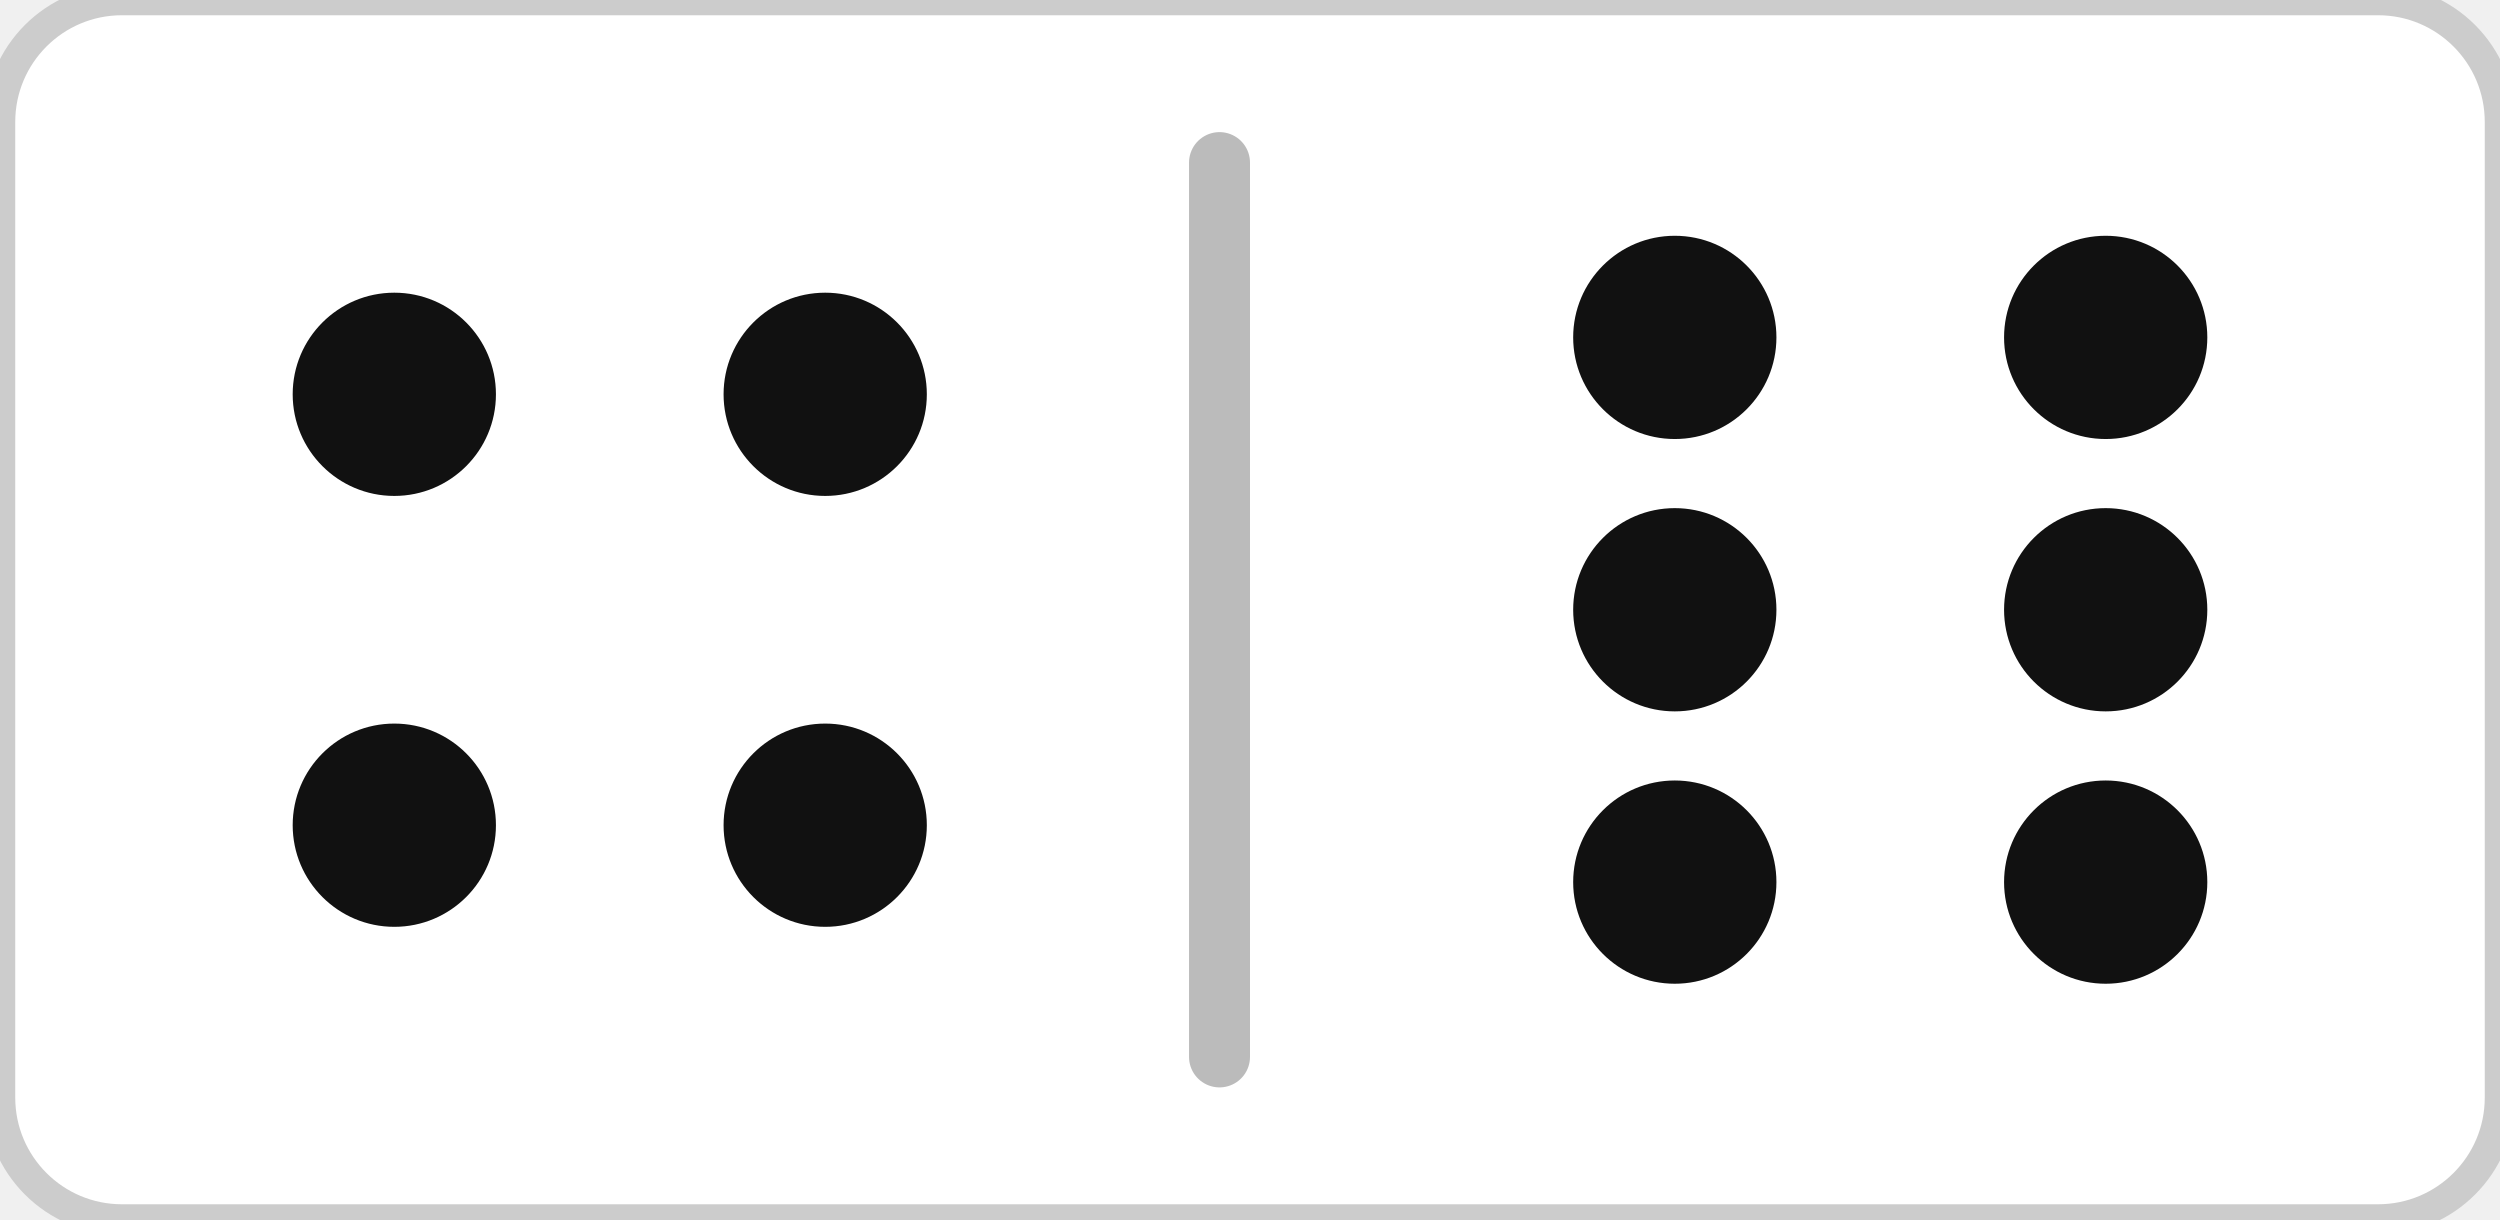
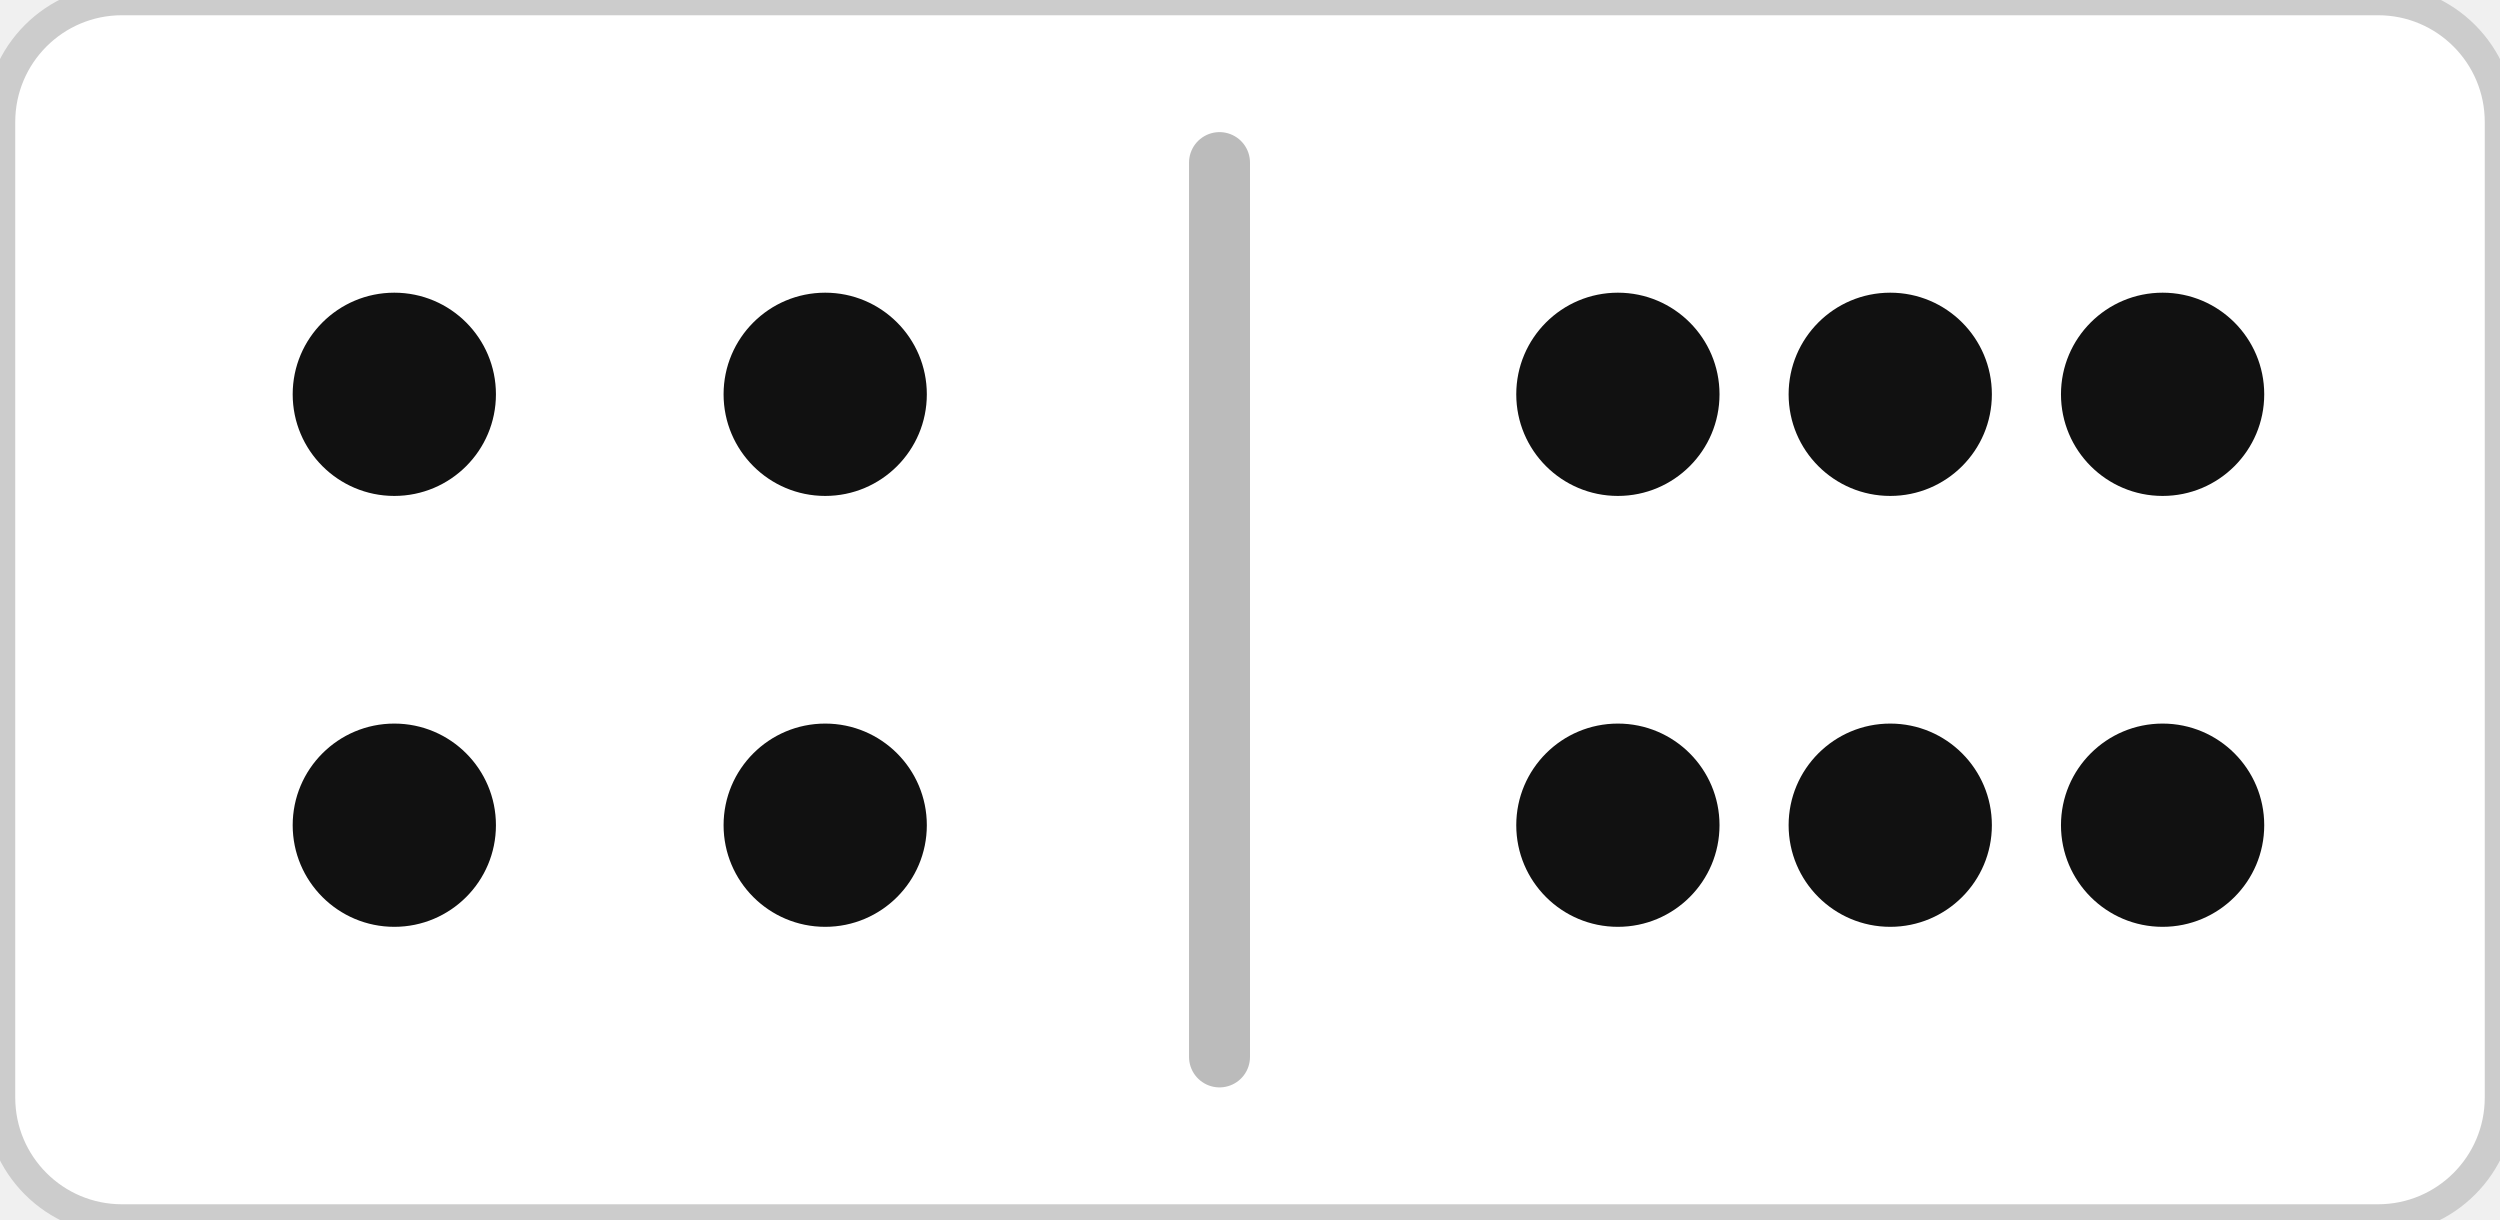
<svg xmlns="http://www.w3.org/2000/svg" width="123" height="60" viewBox="0 0 123 60">
  <rect width="123" height="60" rx="6" ry="6" fill="#ffffff" stroke="#cccccc" stroke-width="1.5" />
  <line x1="60" y1="8" x2="60" y2="52" stroke="#bbbbbb" stroke-width="3" stroke-linecap="round" />
  <circle cx="19.4" cy="19.4" r="5" fill="#111111" />
  <circle cx="40.6" cy="19.4" r="5" fill="#111111" />
  <circle cx="19.4" cy="40.6" r="5" fill="#111111" />
  <circle cx="40.6" cy="40.6" r="5" fill="#111111" />
-   <circle cx="82.4" cy="16.6" r="5" fill="#111111" />
-   <circle cx="103.6" cy="16.6" r="5" fill="#111111" />
-   <circle cx="82.4" cy="30.0" r="5" fill="#111111" />
-   <circle cx="103.6" cy="30.0" r="5" fill="#111111" />
-   <circle cx="82.4" cy="43.4" r="5" fill="#111111" />
-   <circle cx="103.6" cy="43.4" r="5" fill="#111111" />
+   <circle cx="79.6" cy="19.4" r="5" fill="#111111" />
+   <circle cx="79.6" cy="40.6" r="5" fill="#111111" />
+   <circle cx="93.0" cy="19.4" r="5" fill="#111111" />
+   <circle cx="93.0" cy="40.6" r="5" fill="#111111" />
+   <circle cx="106.4" cy="19.4" r="5" fill="#111111" />
+   <circle cx="106.4" cy="40.6" r="5" fill="#111111" />
</svg>
